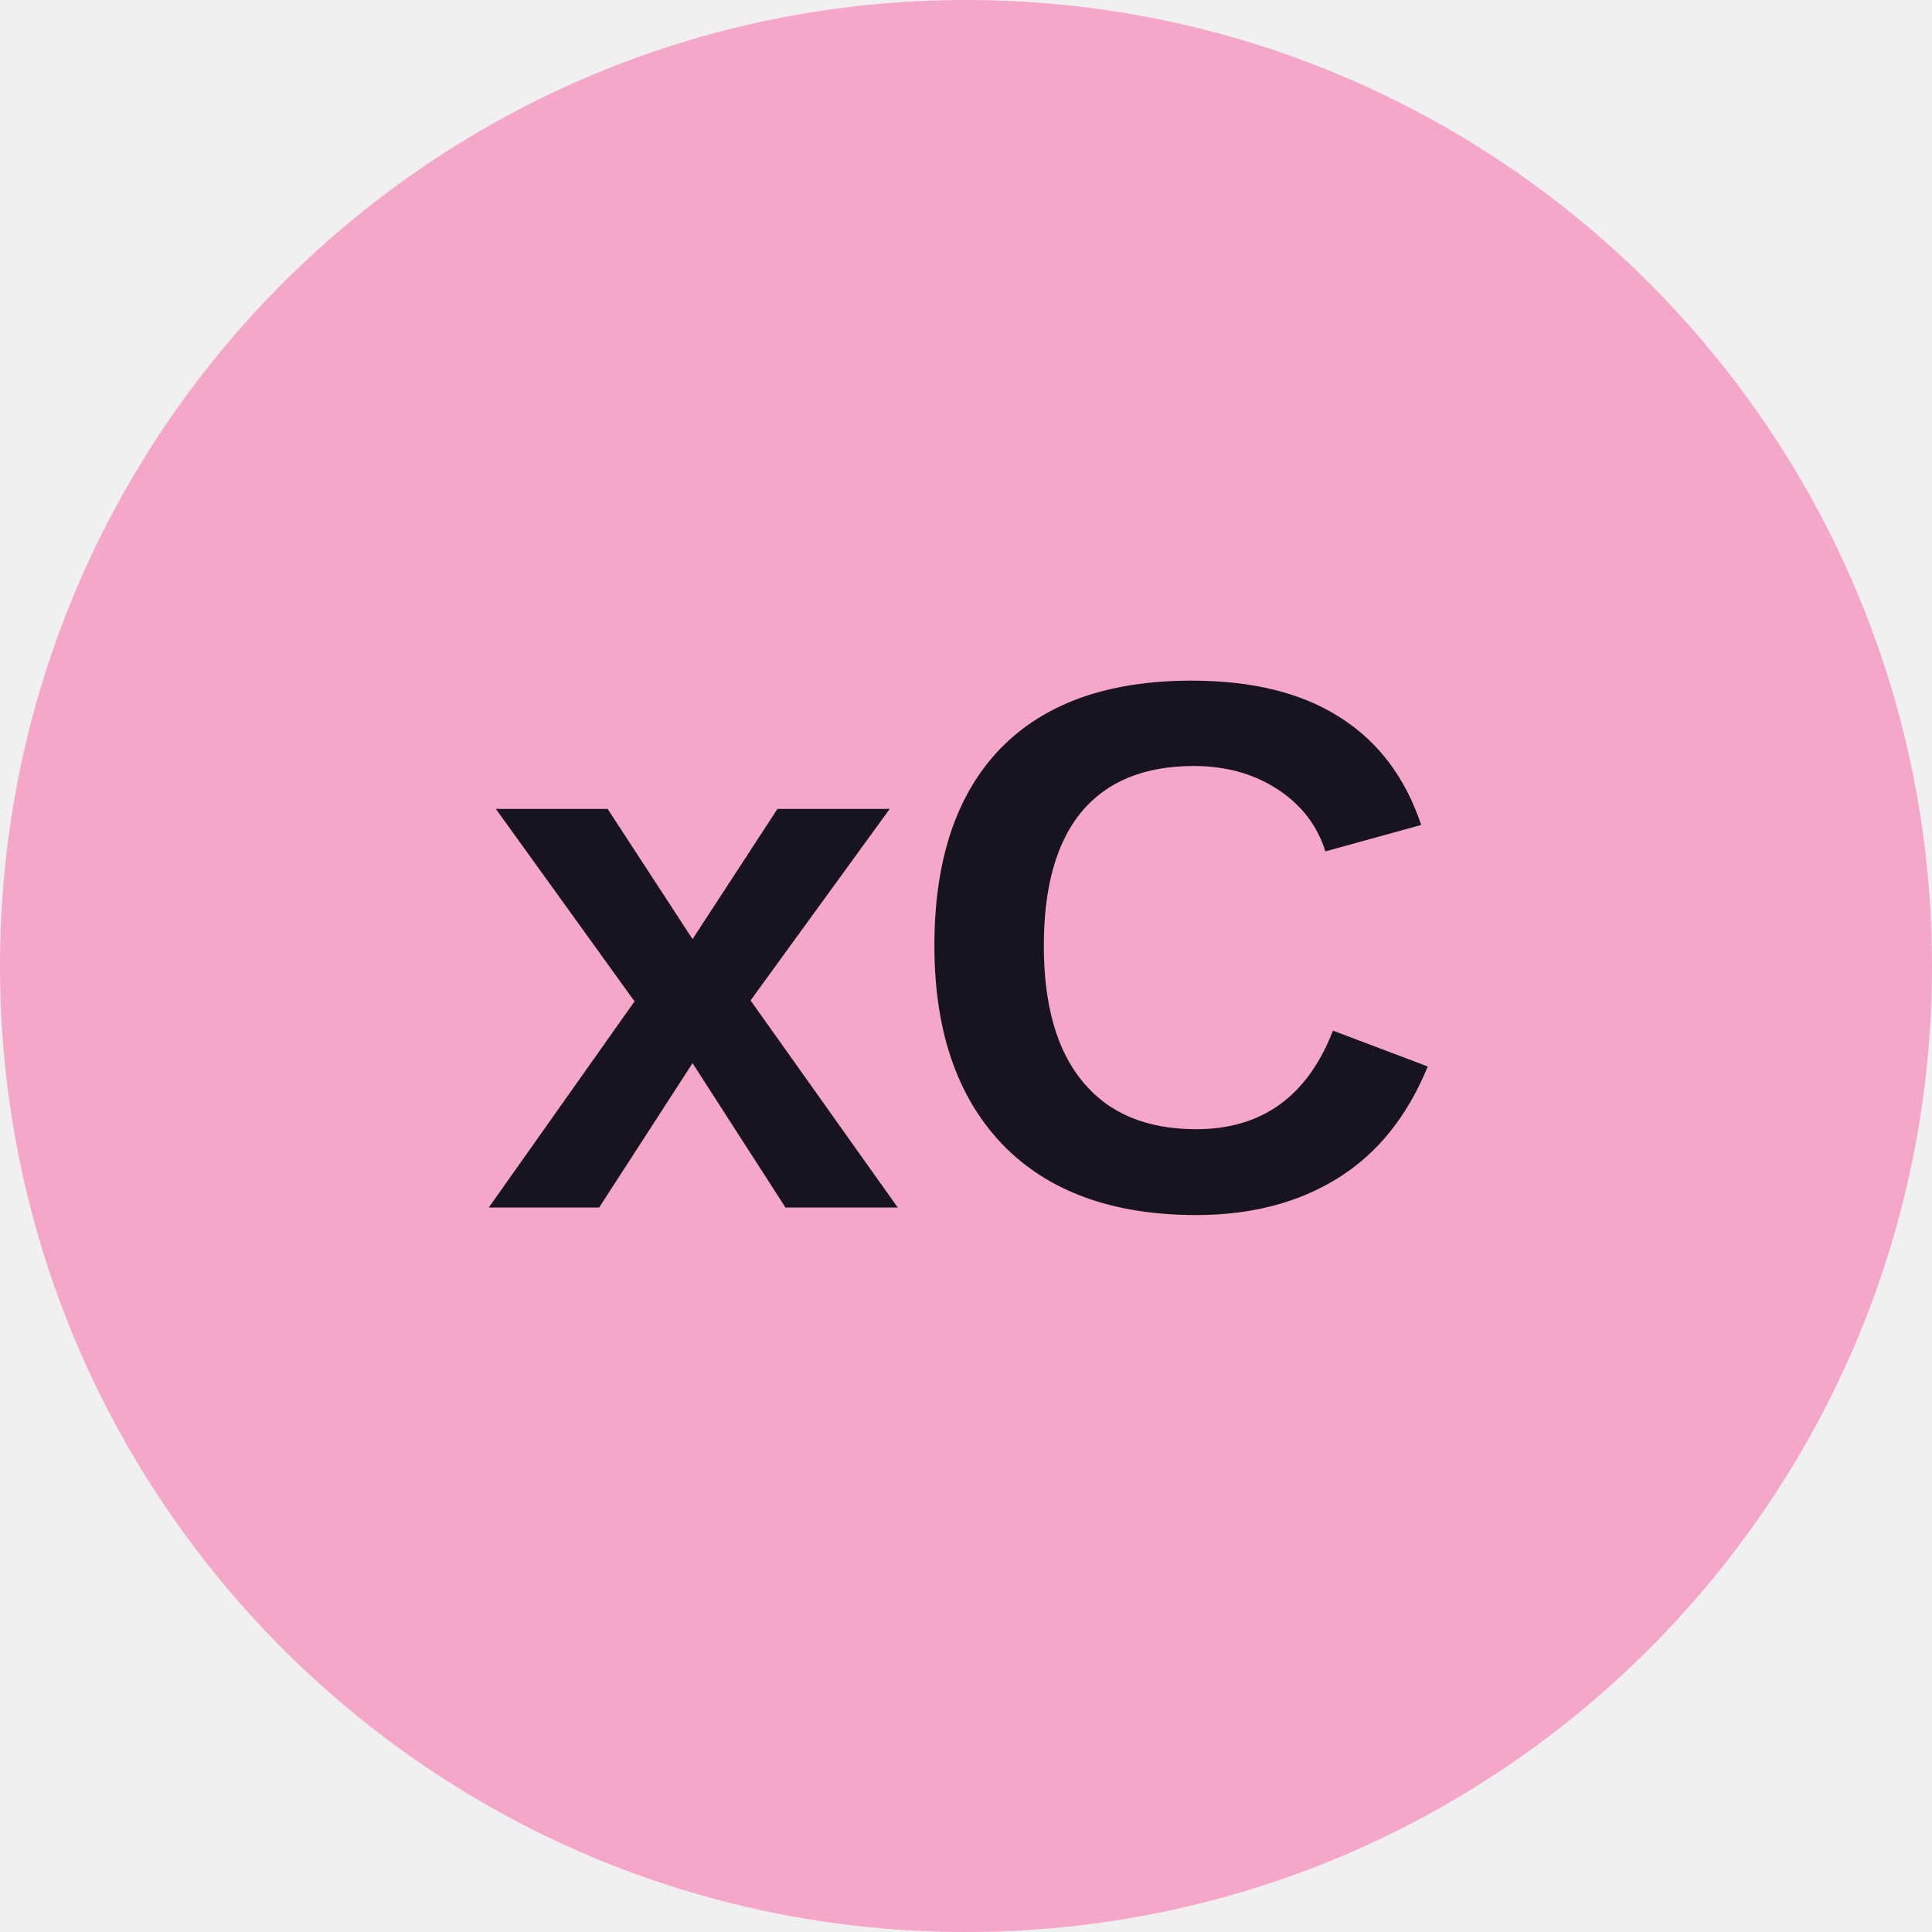
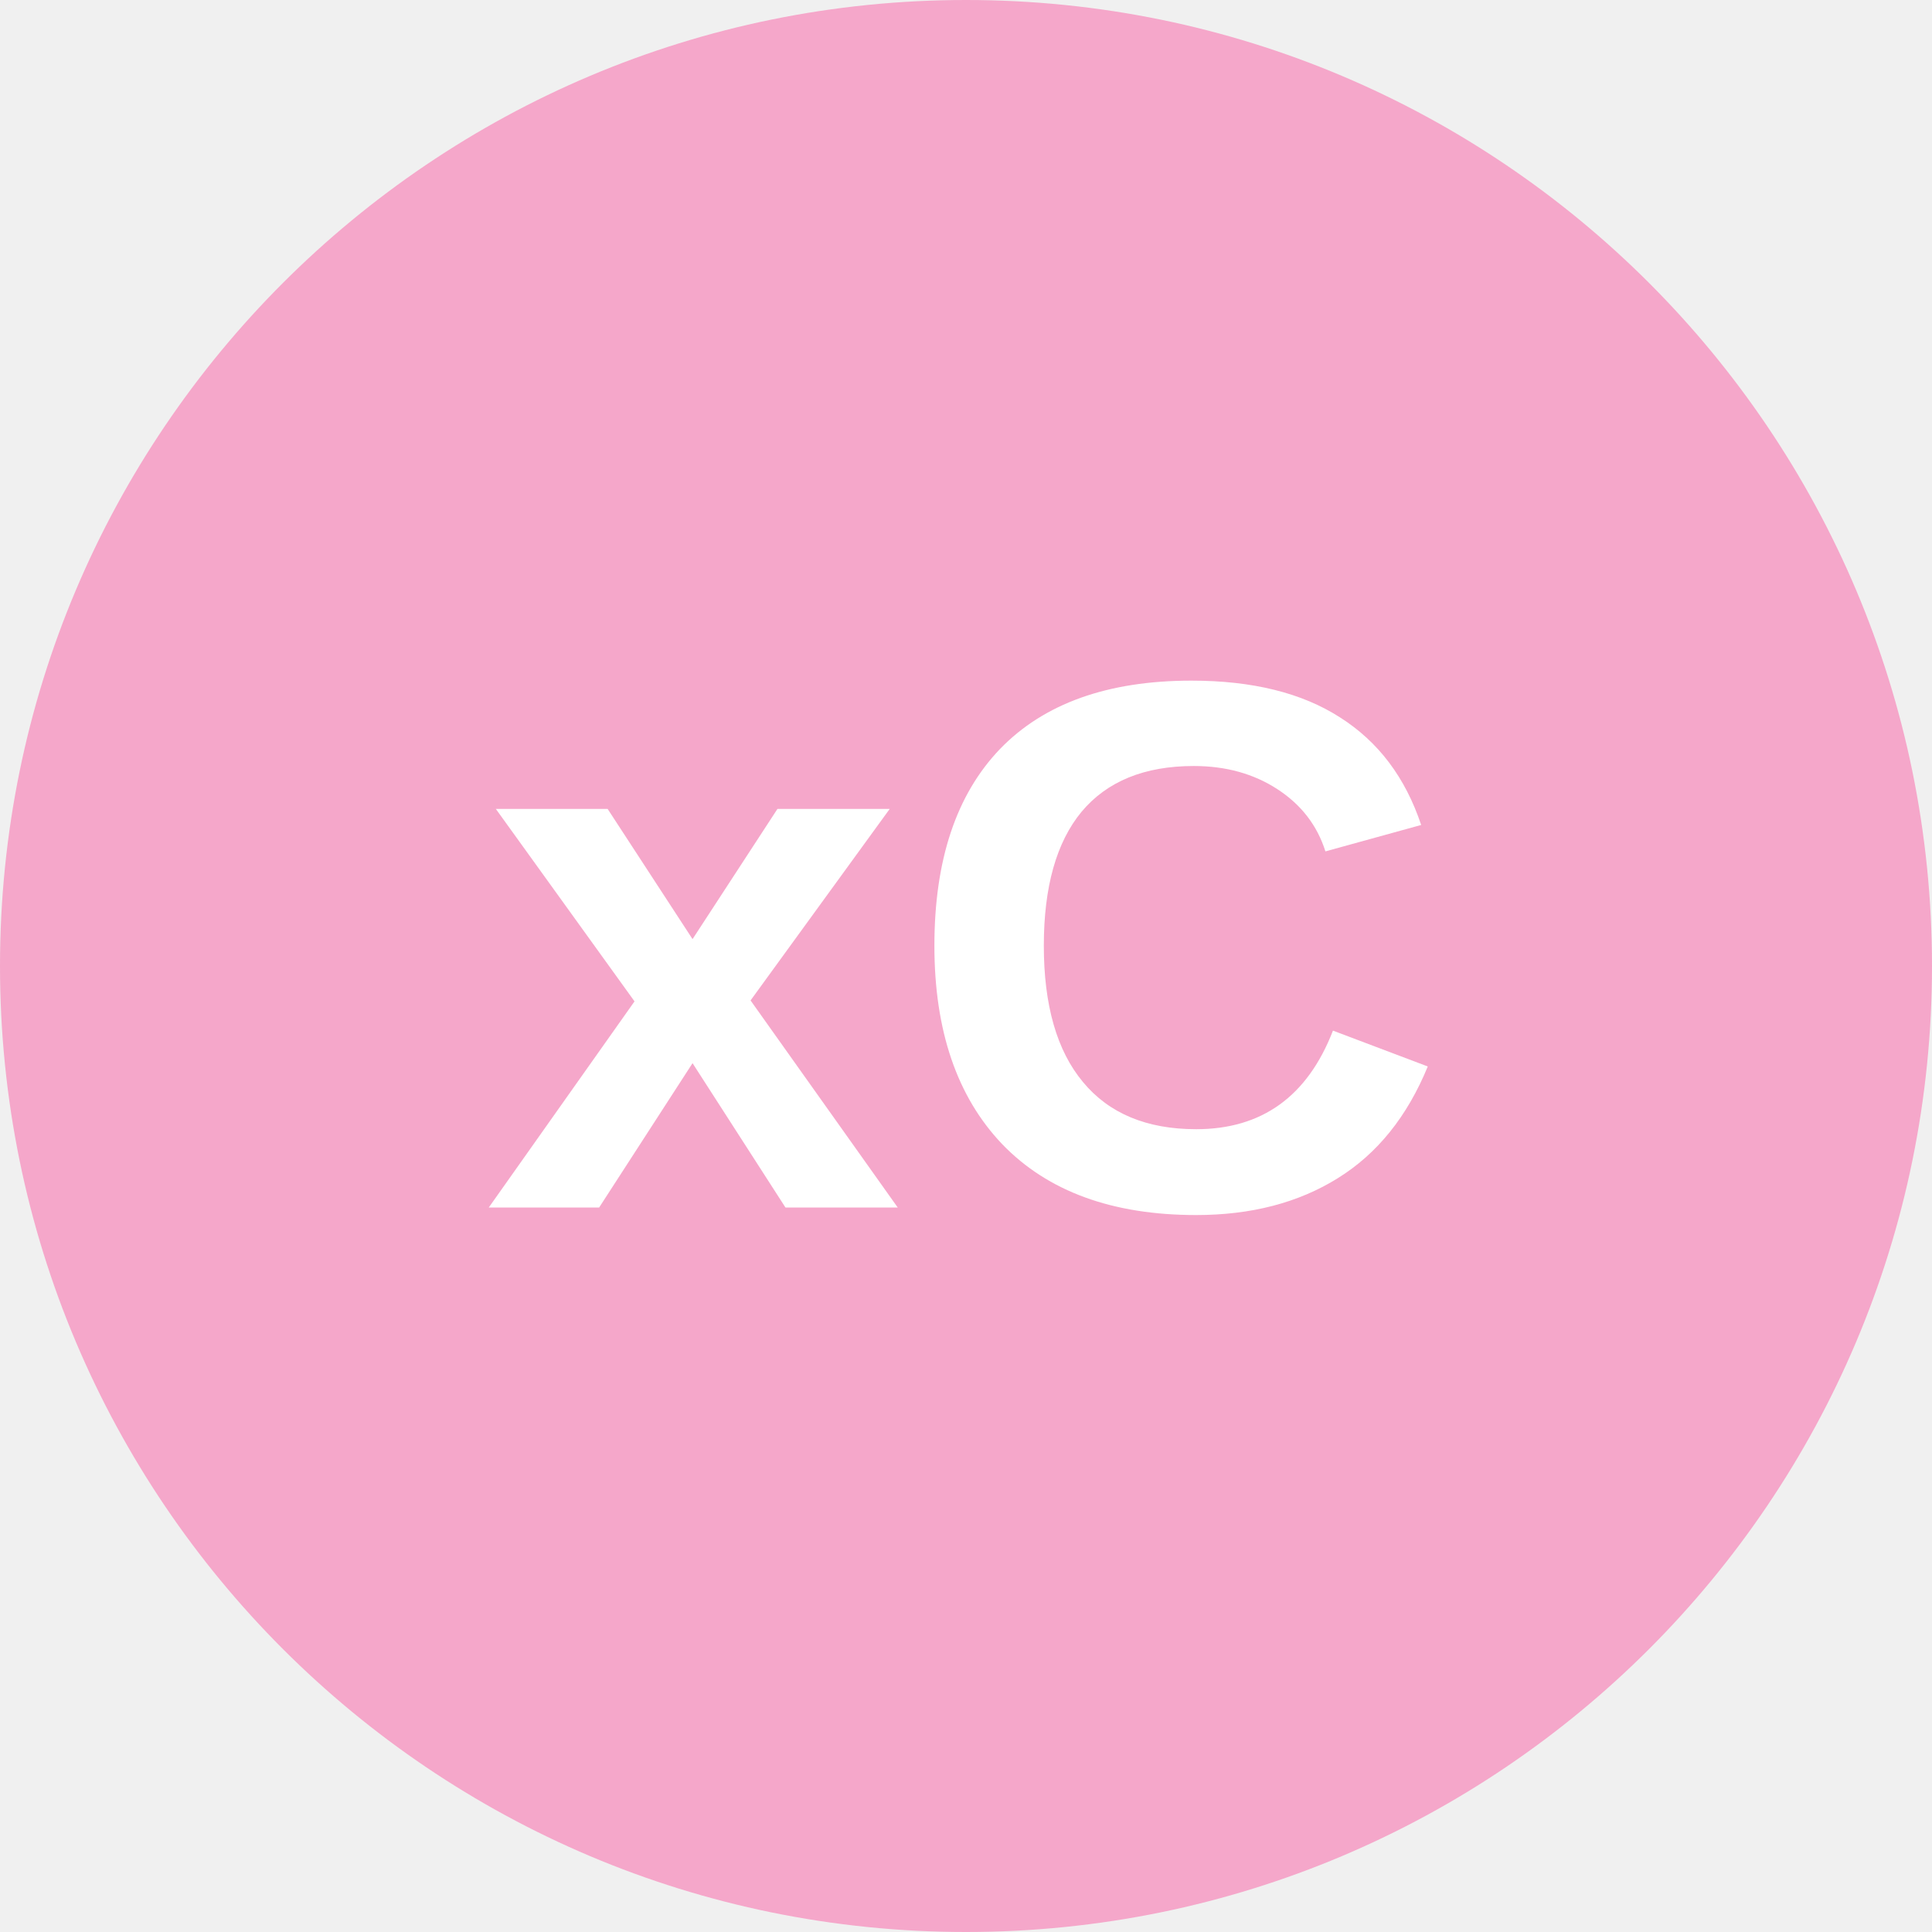
<svg xmlns="http://www.w3.org/2000/svg" viewBox="0 0 64 64">
  <circle cx="32" cy="32" r="32" fill="#f5a7ca" />
-   <text x="32" y="40" text-anchor="middle" fill="#181321" font-family="Arial,sans-serif" font-size="25" font-weight="800">xC</text>
+   <text x="32" y="40" text-anchor="middle" fill="#fff" font-family="Arial,sans-serif" font-size="25" font-weight="800">xC</text>
</svg>
